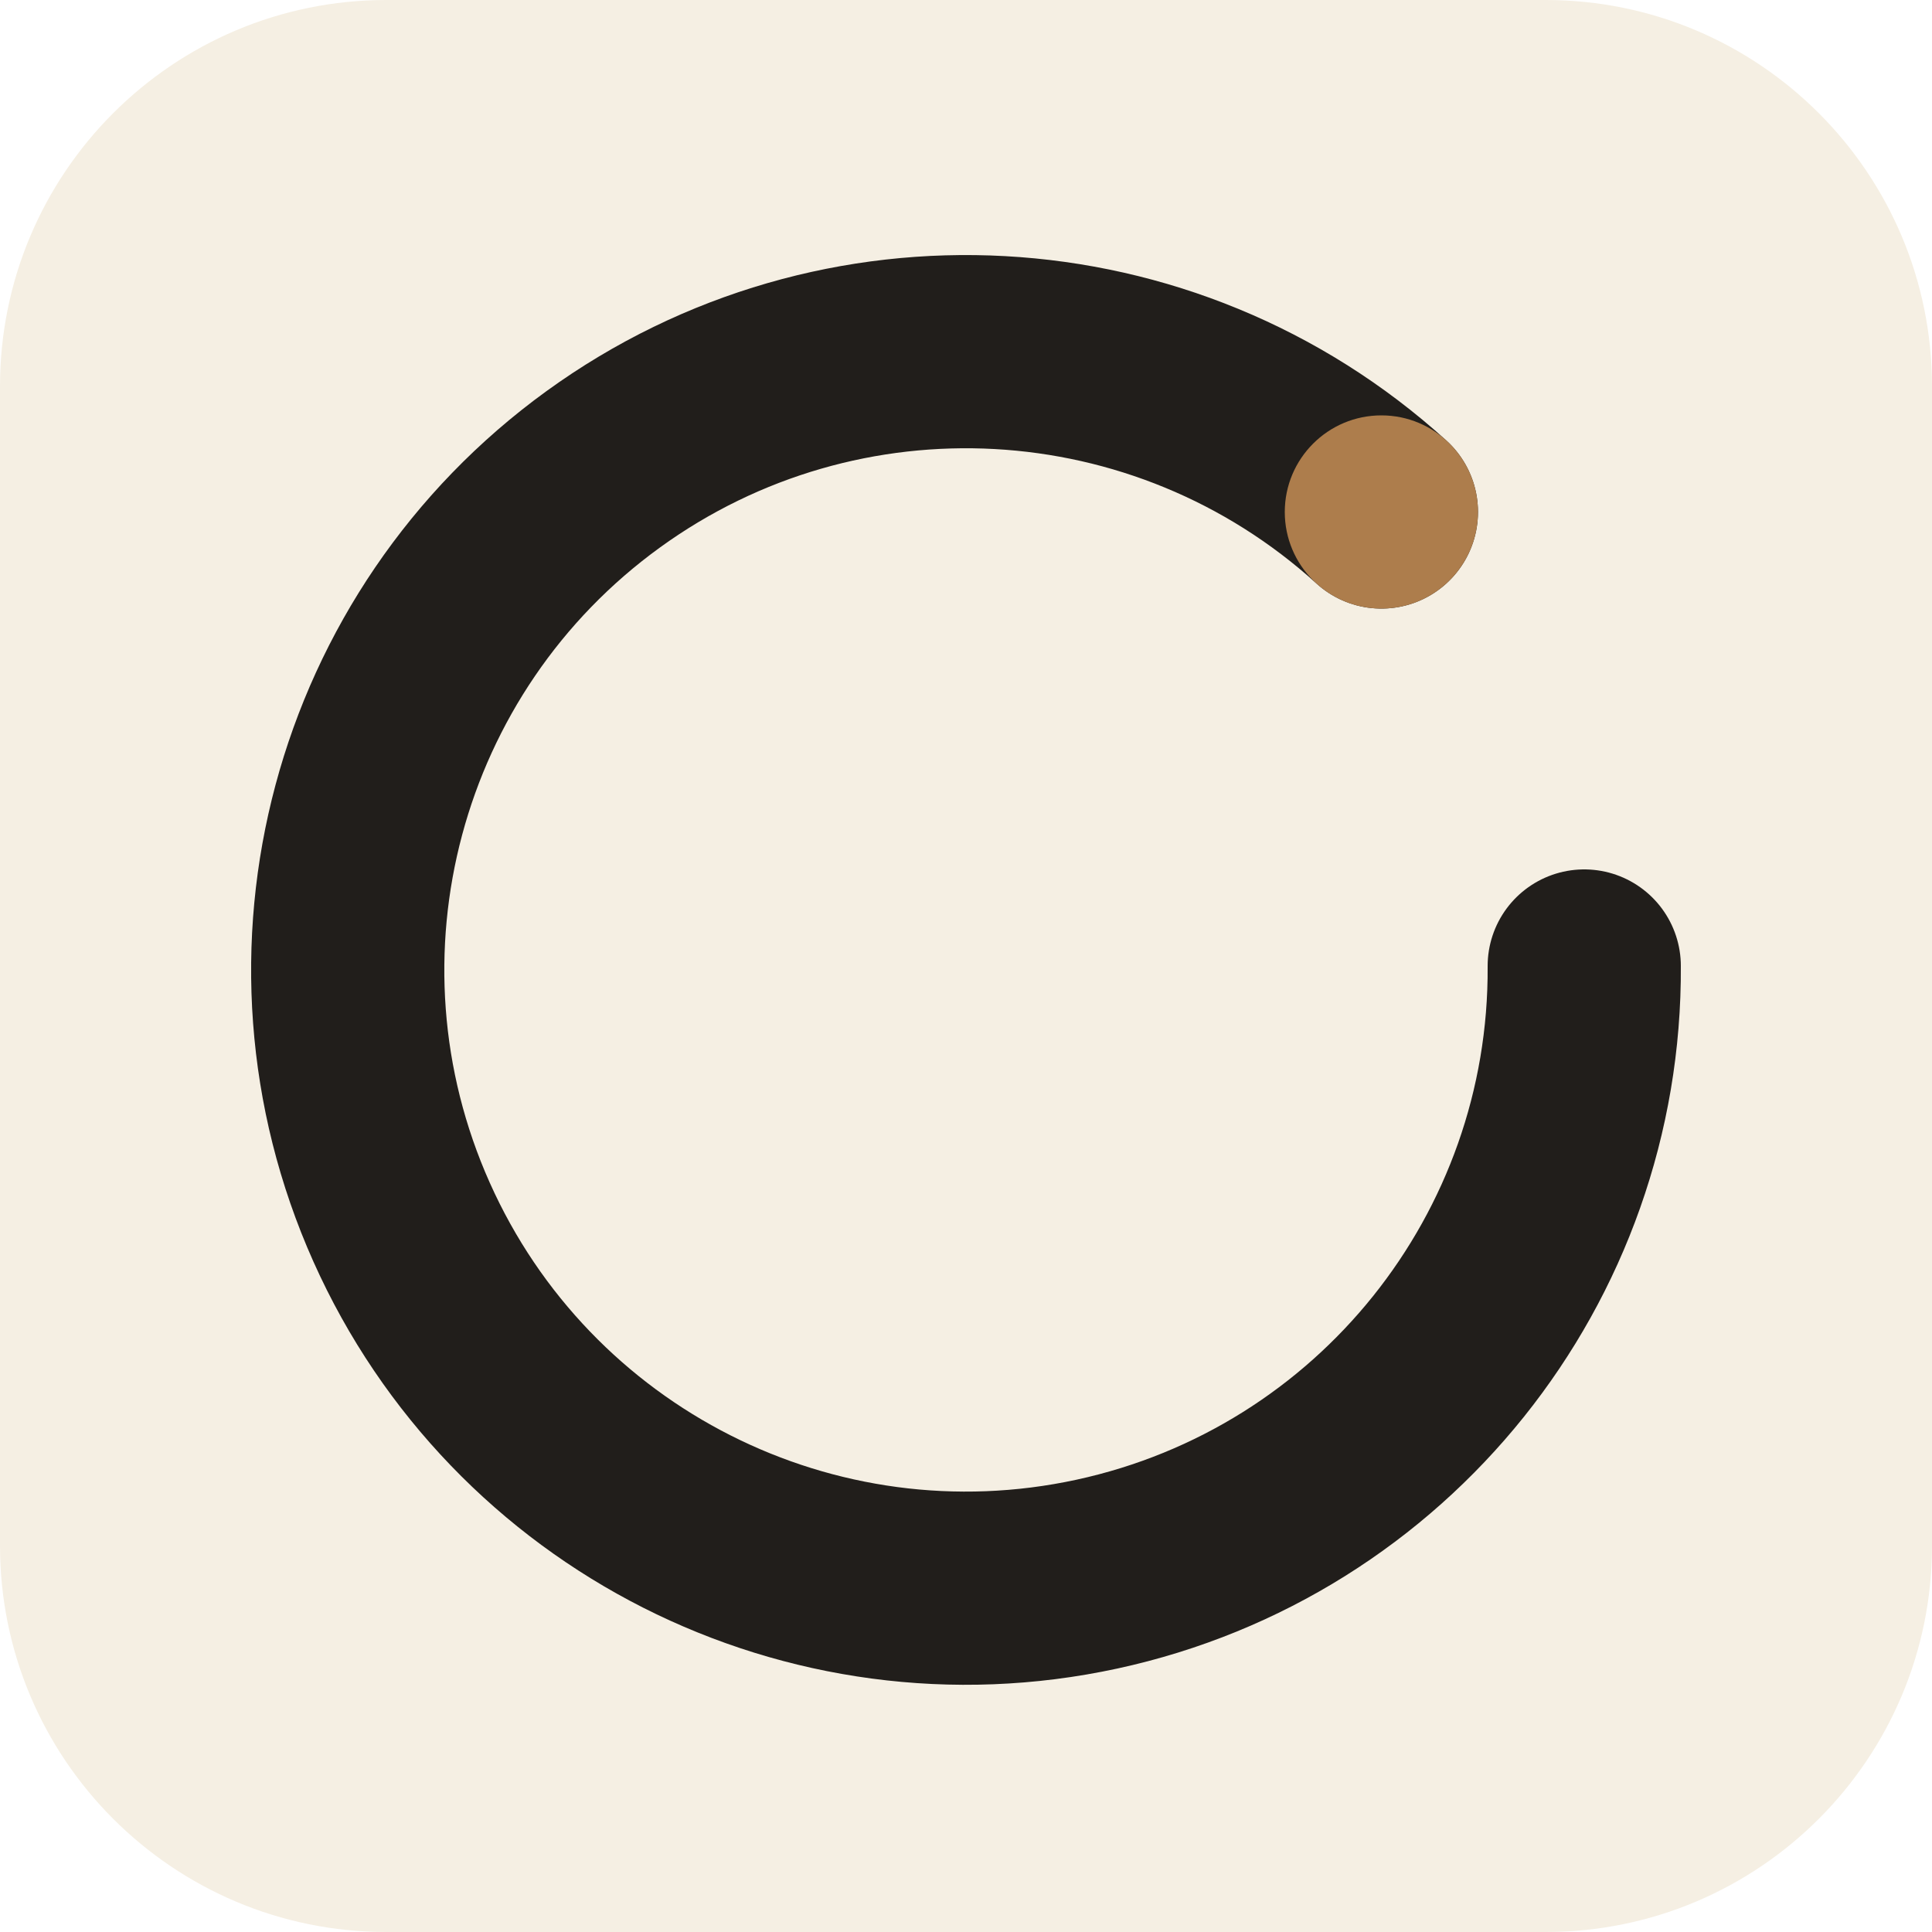
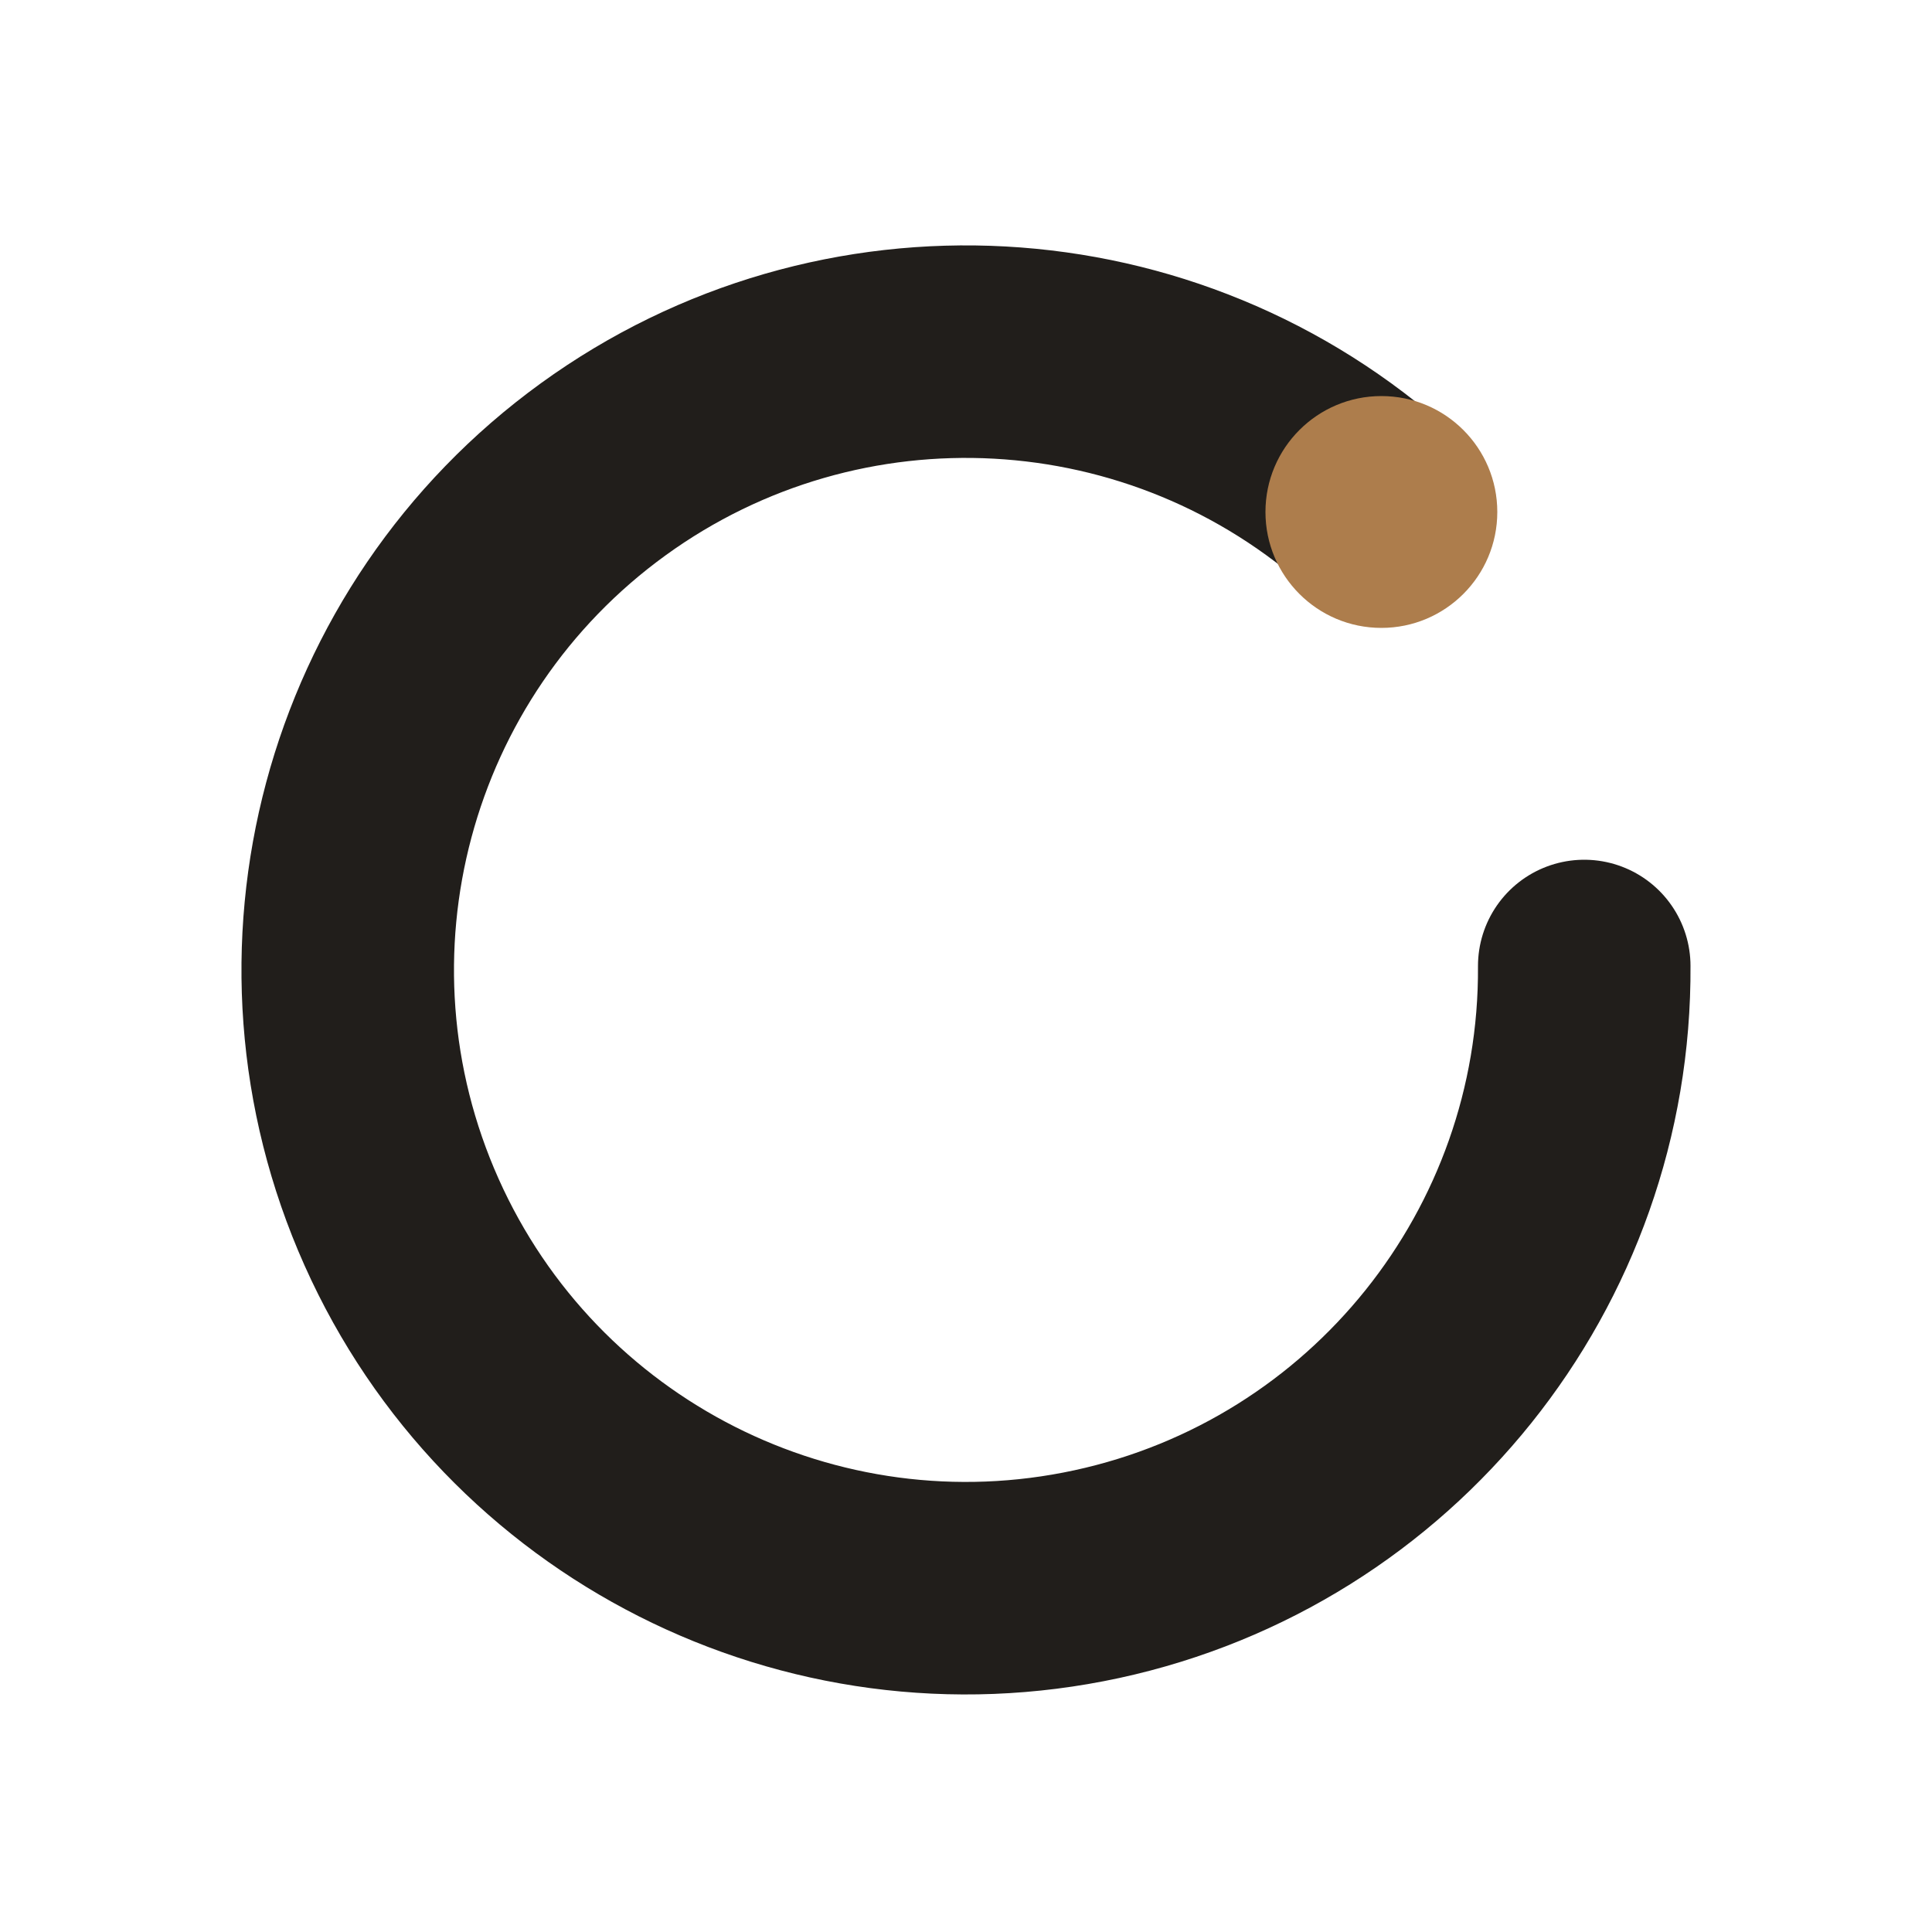
- <svg xmlns="http://www.w3.org/2000/svg" viewBox="0 0 100 100">
-   <rect width="100" height="100" rx="20" fill="#F5EFE3" />
-   <path d="M82 50A32 32 0 1 1 71.5 26.5" fill="none" stroke="#211E1B" stroke-width="10" stroke-linecap="round" />
-   <circle cx="71.5" cy="26.5" r="5" fill="#AD7D4C" />
+ <svg xmlns="http://www.w3.org/2000/svg" viewBox="0 0 100 100" role="img" aria-label="Olaryn">
+   <path d="M82 50A32 32 0 1 1 71.5 26.5" fill="none" stroke="#211E1B" stroke-width="11" stroke-linecap="round" />
+   <circle cx="71.5" cy="26.5" r="6" fill="#AD7D4C" />
</svg>
